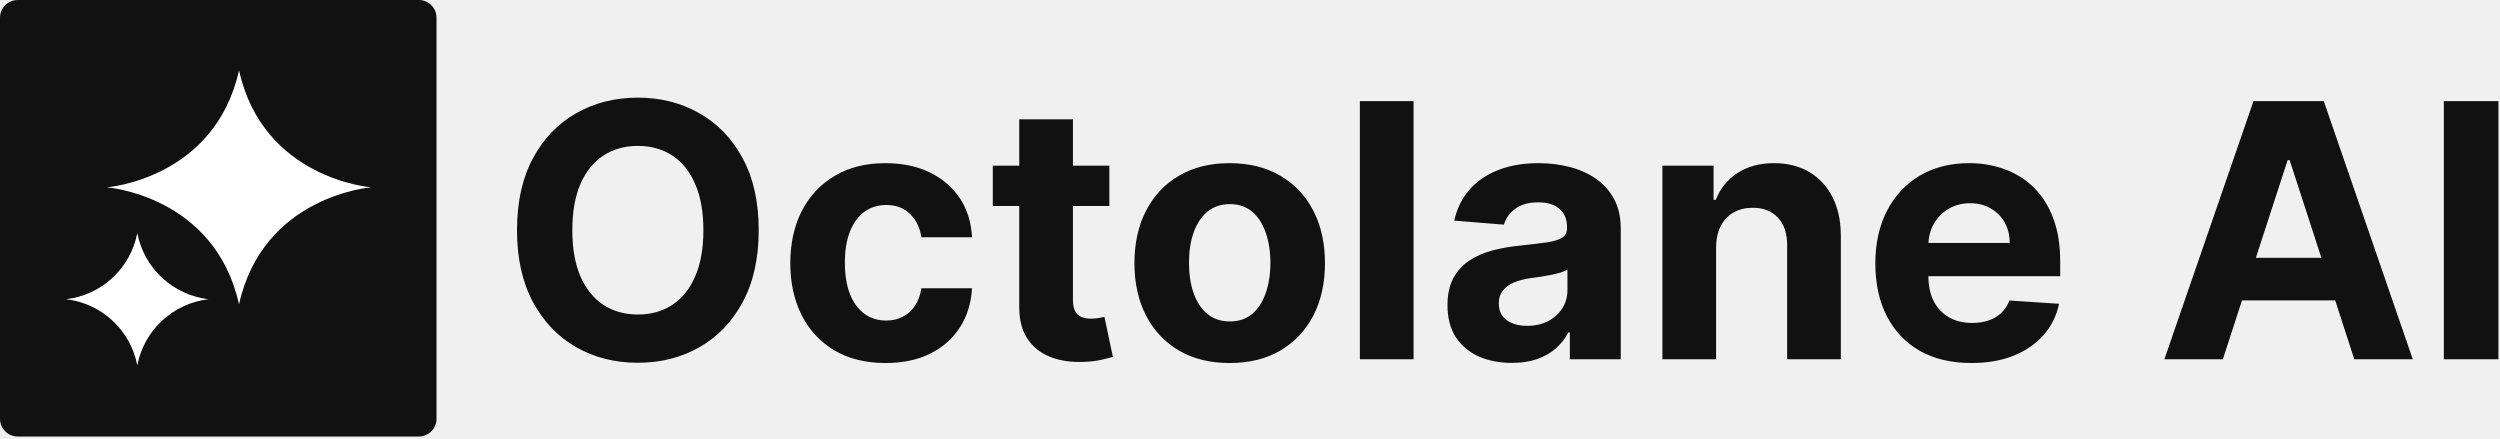
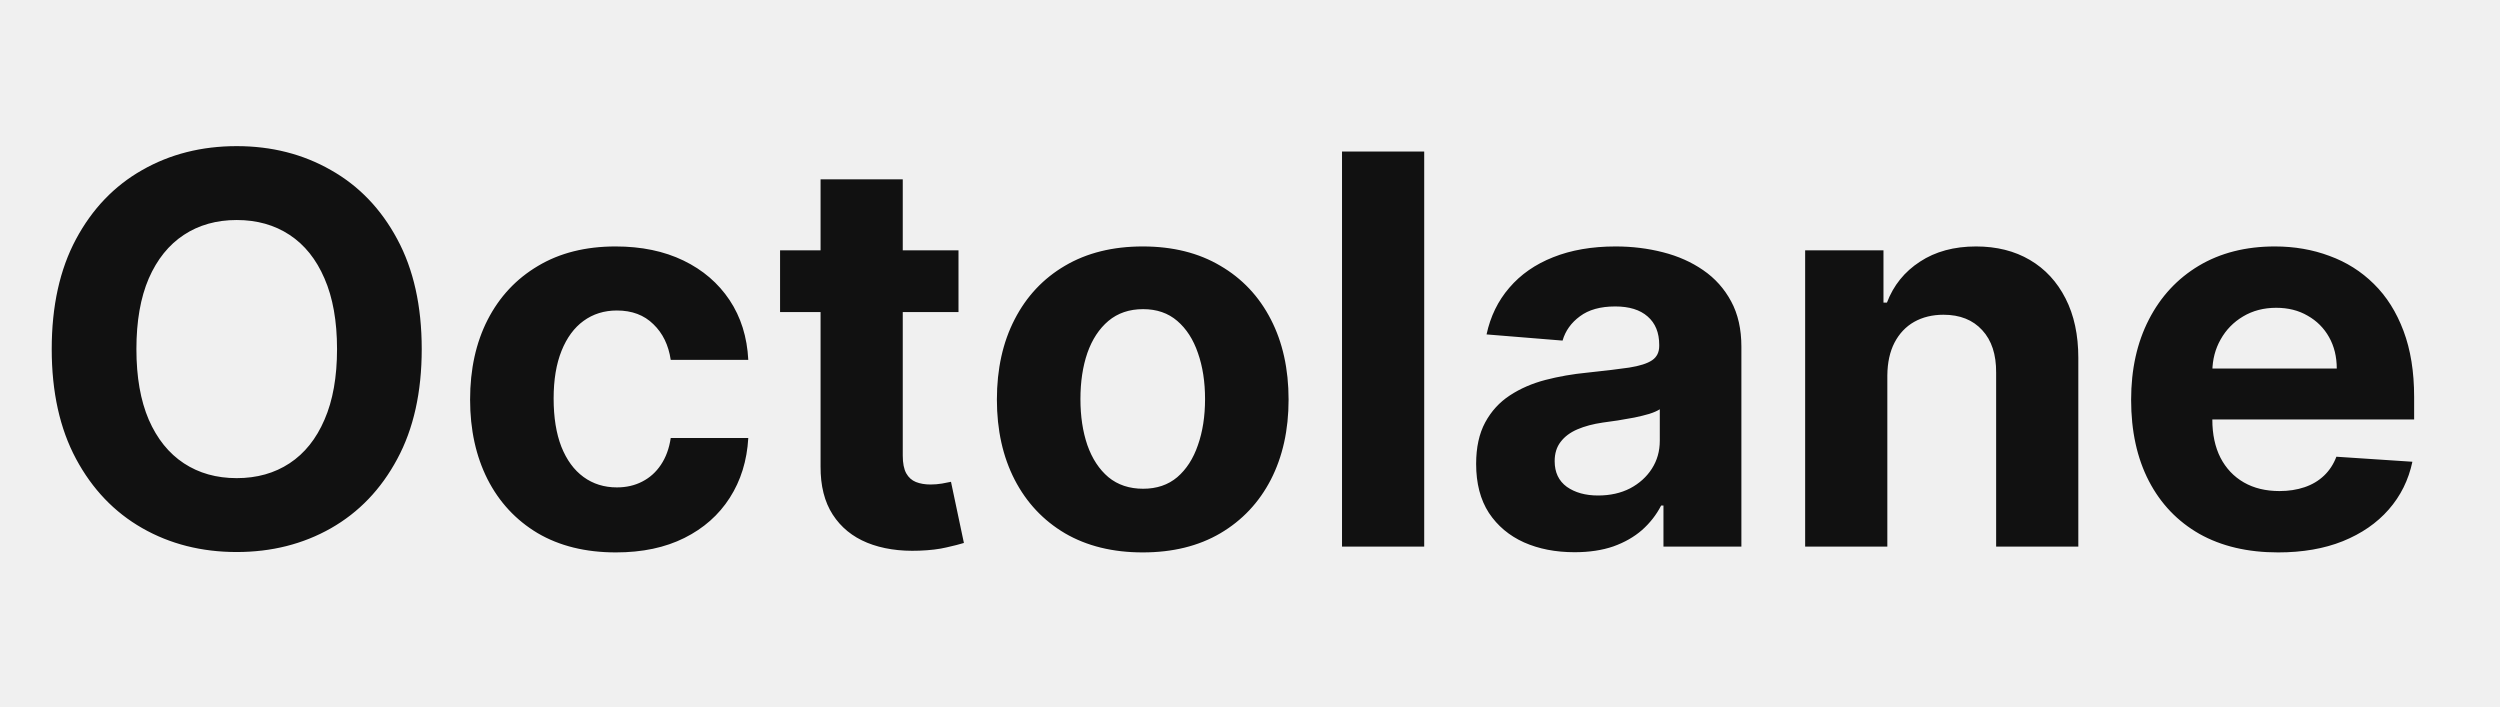
- <svg xmlns="http://www.w3.org/2000/svg" width="1409" height="247" viewBox="0 0 1409 247" fill="none">
-   <rect width="246.022" height="246.022" rx="10" fill="#111111" />
-   <path d="M427.61 129.74C427.61 145.602 424.603 159.096 418.59 170.223C412.624 181.35 404.48 189.849 394.158 195.72C383.883 201.544 372.33 204.456 359.499 204.456C346.573 204.456 334.972 201.52 324.698 195.649C314.423 189.778 306.303 181.279 300.337 170.152C294.371 159.025 291.388 145.554 291.388 129.74C291.388 113.878 294.371 100.384 300.337 89.257C306.303 78.13 314.423 69.655 324.698 63.831C334.972 57.96 346.573 55.024 359.499 55.024C372.33 55.024 383.883 57.96 394.158 63.831C404.48 69.655 412.624 78.13 418.59 89.257C424.603 100.384 427.61 113.878 427.61 129.74ZM396.431 129.74C396.431 119.465 394.892 110.801 391.814 103.746C388.784 96.691 384.499 91.34 378.959 87.695C373.419 84.049 366.932 82.226 359.499 82.226C352.065 82.226 345.578 84.049 340.039 87.695C334.499 91.34 330.19 96.691 327.112 103.746C324.082 110.801 322.567 119.465 322.567 129.74C322.567 140.015 324.082 148.679 327.112 155.734C330.19 162.789 334.499 168.14 340.039 171.785C345.578 175.431 352.065 177.254 359.499 177.254C366.932 177.254 373.419 175.431 378.959 171.785C384.499 168.14 388.784 162.789 391.814 155.734C394.892 148.679 396.431 140.015 396.431 129.74ZM499.112 204.598C487.937 204.598 478.326 202.231 470.276 197.496C462.275 192.713 456.119 186.085 451.811 177.609C447.549 169.134 445.419 159.38 445.419 148.348C445.419 137.174 447.573 127.373 451.882 118.945C456.238 110.469 462.417 103.864 470.419 99.129C478.42 94.347 487.937 91.956 498.97 91.956C508.487 91.956 516.82 93.684 523.97 97.141C531.119 100.597 536.777 105.45 540.944 111.7C545.111 117.95 547.407 125.289 547.833 133.717H519.282C518.477 128.272 516.347 123.892 512.89 120.578C509.481 117.216 505.007 115.535 499.467 115.535C494.779 115.535 490.684 116.814 487.18 119.371C483.723 121.88 481.025 125.55 479.083 130.379C477.142 135.209 476.171 141.056 476.171 147.922C476.171 154.882 477.118 160.801 479.012 165.678C480.954 170.554 483.676 174.271 487.18 176.828C490.684 179.385 494.779 180.663 499.467 180.663C502.923 180.663 506.025 179.953 508.771 178.533C511.564 177.112 513.861 175.053 515.66 172.354C517.507 169.607 518.714 166.317 519.282 162.481H547.833C547.36 170.815 545.087 178.154 541.015 184.499C536.99 190.796 531.427 195.72 524.325 199.271C517.222 202.822 508.818 204.598 499.112 204.598ZM625.23 93.376V116.104H559.534V93.376H625.23ZM574.449 67.24H604.705V168.945C604.705 171.738 605.131 173.916 605.983 175.479C606.835 176.994 608.019 178.059 609.534 178.675C611.097 179.29 612.896 179.598 614.932 179.598C616.352 179.598 617.773 179.48 619.193 179.243C620.614 178.959 621.703 178.746 622.46 178.604L627.219 201.118C625.704 201.591 623.573 202.136 620.827 202.751C618.081 203.414 614.743 203.817 610.813 203.959C603.521 204.243 597.129 203.272 591.637 201.047C586.191 198.821 581.954 195.365 578.923 190.678C575.893 185.99 574.402 180.071 574.449 172.922V67.24ZM693.057 204.598C682.025 204.598 672.484 202.254 664.435 197.567C656.433 192.832 650.254 186.25 645.898 177.822C641.542 169.347 639.364 159.522 639.364 148.348C639.364 137.079 641.542 127.231 645.898 118.803C650.254 110.327 656.433 103.746 664.435 99.058C672.484 94.323 682.025 91.956 693.057 91.956C704.089 91.956 713.606 94.323 721.608 99.058C729.657 103.746 735.86 110.327 740.216 118.803C744.572 127.231 746.75 137.079 746.75 148.348C746.75 159.522 744.572 169.347 740.216 177.822C735.86 186.25 729.657 192.832 721.608 197.567C713.606 202.254 704.089 204.598 693.057 204.598ZM693.199 181.16C698.218 181.16 702.408 179.74 705.77 176.899C709.132 174.011 711.665 170.081 713.369 165.109C715.121 160.138 715.997 154.48 715.997 148.135C715.997 141.79 715.121 136.132 713.369 131.16C711.665 126.189 709.132 122.259 705.77 119.371C702.408 116.482 698.218 115.038 693.199 115.038C688.133 115.038 683.871 116.482 680.415 119.371C677.006 122.259 674.425 126.189 672.673 131.16C670.969 136.132 670.117 141.79 670.117 148.135C670.117 154.48 670.969 160.138 672.673 165.109C674.425 170.081 677.006 174.011 680.415 176.899C683.871 179.74 688.133 181.16 693.199 181.16ZM796.679 57.013V202.467H766.423V57.013H796.679ZM852.024 204.527C845.063 204.527 838.861 203.32 833.416 200.905C827.971 198.443 823.662 194.821 820.49 190.038C817.365 185.209 815.802 179.196 815.802 171.999C815.802 165.938 816.915 160.848 819.14 156.729C821.365 152.609 824.396 149.295 828.231 146.785C832.066 144.276 836.422 142.382 841.299 141.104C846.223 139.825 851.384 138.926 856.782 138.405C863.127 137.742 868.24 137.126 872.123 136.558C876.006 135.943 878.823 135.043 880.575 133.859C882.327 132.676 883.203 130.924 883.203 128.604V128.178C883.203 123.679 881.782 120.199 878.941 117.737C876.148 115.275 872.17 114.044 867.009 114.044C861.564 114.044 857.232 115.251 854.012 117.666C850.793 120.034 848.662 123.017 847.62 126.615L819.637 124.342C821.058 117.713 823.851 111.984 828.018 107.155C832.185 102.278 837.559 98.537 844.14 95.933C850.769 93.282 858.439 91.956 867.151 91.956C873.212 91.956 879.012 92.666 884.552 94.087C890.139 95.507 895.087 97.709 899.396 100.692C903.752 103.675 907.185 107.51 909.694 112.197C912.204 116.838 913.458 122.401 913.458 128.888V202.467H884.765V187.339H883.913C882.161 190.749 879.817 193.755 876.882 196.359C873.946 198.916 870.419 200.928 866.299 202.396C862.18 203.817 857.421 204.527 852.024 204.527ZM860.688 183.646C865.139 183.646 869.069 182.77 872.478 181.018C875.887 179.219 878.562 176.804 880.504 173.774C882.445 170.744 883.416 167.311 883.416 163.476V151.899C882.469 152.515 881.167 153.083 879.509 153.604C877.9 154.077 876.077 154.527 874.041 154.953C872.005 155.332 869.969 155.687 867.933 156.018C865.897 156.303 864.05 156.563 862.393 156.8C858.842 157.321 855.74 158.149 853.089 159.285C850.437 160.422 848.378 161.961 846.91 163.902C845.442 165.796 844.708 168.163 844.708 171.004C844.708 175.124 846.2 178.272 849.183 180.45C852.213 182.581 856.048 183.646 860.688 183.646ZM967.187 139.399V202.467H936.931V93.376H965.767V112.624H967.045C969.46 106.279 973.508 101.26 979.19 97.567C984.872 93.826 991.761 91.956 999.857 91.956C1007.43 91.956 1014.04 93.613 1019.67 96.927C1025.31 100.242 1029.69 104.977 1032.81 111.132C1035.94 117.24 1037.5 124.532 1037.5 133.007V202.467H1007.24V138.405C1007.29 131.729 1005.59 126.52 1002.13 122.78C998.674 118.992 993.915 117.098 987.855 117.098C983.783 117.098 980.184 117.974 977.059 119.726C973.981 121.478 971.567 124.035 969.815 127.396C968.11 130.711 967.234 134.712 967.187 139.399ZM1111.06 204.598C1099.84 204.598 1090.18 202.325 1082.08 197.78C1074.03 193.187 1067.83 186.7 1063.48 178.32C1059.12 169.892 1056.94 159.925 1056.94 148.419C1056.94 137.197 1059.12 127.349 1063.48 118.874C1067.83 110.398 1073.96 103.793 1081.87 99.058C1089.83 94.323 1099.15 91.956 1109.85 91.956C1117.05 91.956 1123.75 93.116 1129.95 95.436C1136.2 97.709 1141.65 101.142 1146.29 105.734C1150.98 110.327 1154.62 116.104 1157.23 123.064C1159.83 129.977 1161.13 138.073 1161.13 147.354V155.663H1069.02V136.913H1132.65C1132.65 132.557 1131.71 128.698 1129.81 125.337C1127.92 121.975 1125.29 119.347 1121.93 117.453C1118.61 115.512 1114.75 114.541 1110.35 114.541C1105.76 114.541 1101.69 115.606 1098.14 117.737C1094.63 119.82 1091.89 122.638 1089.9 126.189C1087.91 129.693 1086.89 133.599 1086.84 137.908V155.734C1086.84 161.132 1087.84 165.796 1089.83 169.726C1091.86 173.656 1094.73 176.686 1098.42 178.817C1102.11 180.947 1106.49 182.013 1111.56 182.013C1114.92 182.013 1118 181.539 1120.79 180.592C1123.58 179.645 1125.98 178.225 1127.96 176.331C1129.95 174.437 1131.47 172.117 1132.51 169.371L1160.49 171.217C1159.07 177.941 1156.16 183.812 1151.76 188.831C1147.4 193.803 1141.77 197.685 1134.85 200.479C1127.99 203.225 1120.06 204.598 1111.06 204.598ZM1252.8 202.467H1219.85L1270.06 57.013H1309.69L1359.84 202.467H1326.88L1290.45 90.251H1289.31L1252.8 202.467ZM1250.75 145.294H1328.59V169.3H1250.75V145.294ZM1408.1 57.013V202.467H1377.34V57.013H1408.1Z" fill="#111111" />
-   <path d="M134.712 39.647C121.071 101.03 60.183 105.577 60.183 105.577C60.183 105.577 121.071 110.123 134.712 171.507C148.354 110.123 209.242 105.577 209.242 105.577C209.242 105.577 148.354 101.03 134.712 39.647Z" fill="white" />
-   <path d="M77.38 131.375C75.516 141.044 70.622 149.868 63.407 156.568C56.191 163.269 47.029 167.497 37.249 168.64C47.029 169.784 56.191 174.012 63.407 180.712C70.622 187.413 75.516 196.237 77.38 205.905C79.244 196.237 84.138 187.413 91.354 180.712C98.57 174.012 107.732 169.784 117.512 168.64C107.732 167.497 98.57 163.269 91.354 156.568C84.138 149.868 79.244 141.044 77.38 131.375Z" fill="white" />
+ <svg xmlns="http://www.w3.org/2000/svg" width="1850" height="523" viewBox="580 80 1850 370" fill="none">
+   <path d="M892.077 261.818C892.077 293.7 886.033 320.824 873.947 343.189C861.955 365.554 845.586 382.637 824.839 394.438C804.187 406.144 780.965 411.997 755.174 411.997C729.192 411.997 705.876 406.097 685.224 394.295C664.572 382.494 648.25 365.411 636.259 343.046C624.267 320.681 618.271 293.605 618.271 261.818C618.271 229.936 624.267 202.812 636.259 180.447C648.25 158.082 664.572 141.047 685.224 129.341C705.876 117.54 729.192 111.639 755.174 111.639C780.965 111.639 804.187 117.54 824.839 129.341C845.586 141.047 861.955 158.082 873.947 180.447C886.033 202.812 892.077 229.936 892.077 261.818ZM829.407 261.818C829.407 241.166 826.314 223.75 820.128 209.57C814.037 195.389 805.424 184.635 794.289 177.307C783.154 169.979 770.116 166.315 755.174 166.315C740.232 166.315 727.194 169.979 716.059 177.307C704.924 184.635 696.263 195.389 690.077 209.57C683.987 223.75 680.941 241.166 680.941 261.818C680.941 282.47 683.987 299.886 690.077 314.067C696.263 328.247 704.924 339.001 716.059 346.33C727.194 353.658 740.232 357.322 755.174 357.322C770.116 357.322 783.154 353.658 794.289 346.33C805.424 339.001 814.037 328.247 820.128 314.067C826.314 299.886 829.407 282.47 829.407 261.818ZM1035.8 412.283C1013.34 412.283 994.016 407.524 977.837 398.007C961.753 388.395 949.381 375.071 940.721 358.036C932.155 341 927.873 321.395 927.873 299.22C927.873 276.76 932.203 257.06 940.863 240.119C949.619 223.084 962.039 209.808 978.123 200.29C994.207 190.678 1013.34 185.872 1035.51 185.872C1054.64 185.872 1071.39 189.346 1085.76 196.293C1100.13 203.241 1111.5 212.996 1119.88 225.558C1128.25 238.121 1132.87 252.872 1133.73 269.812H1076.34C1074.72 258.868 1070.44 250.065 1063.49 243.403C1056.64 236.646 1047.64 233.267 1036.51 233.267C1027.09 233.267 1018.86 235.837 1011.81 240.976C1004.87 246.02 999.441 253.396 995.539 263.103C991.637 272.81 989.686 284.564 989.686 298.364C989.686 312.354 991.589 324.25 995.396 334.053C999.298 343.855 1004.77 351.326 1011.81 356.465C1018.86 361.604 1027.09 364.174 1036.51 364.174C1043.46 364.174 1049.69 362.746 1055.21 359.891C1060.83 357.036 1065.44 352.896 1069.06 347.472C1072.77 341.952 1075.2 335.337 1076.34 327.629H1133.73C1132.77 344.379 1128.21 359.13 1120.02 371.883C1111.93 384.54 1100.75 394.438 1086.47 401.576C1072.2 408.714 1055.31 412.283 1035.8 412.283ZM1289.29 188.727V234.409H1157.25V188.727H1289.29ZM1187.22 136.193H1248.04V340.619C1248.04 346.234 1248.89 350.612 1250.61 353.753C1252.32 356.798 1254.7 358.94 1257.75 360.177C1260.89 361.414 1264.5 362.033 1268.59 362.033C1271.45 362.033 1274.31 361.795 1277.16 361.319C1280.02 360.748 1282.2 360.32 1283.73 360.034L1293.29 405.288C1290.25 406.239 1285.96 407.334 1280.44 408.571C1274.92 409.903 1268.21 410.712 1260.31 410.998C1245.66 411.569 1232.81 409.618 1221.77 405.145C1210.83 400.672 1202.31 393.724 1196.22 384.303C1190.13 374.881 1187.13 362.984 1187.22 348.614V136.193ZM1425.63 412.283C1403.45 412.283 1384.27 407.572 1368.1 398.15C1352.01 388.633 1339.59 375.404 1330.84 358.464C1322.08 341.428 1317.7 321.68 1317.7 299.22C1317.7 276.57 1322.08 256.774 1330.84 239.834C1339.59 222.798 1352.01 209.57 1368.1 200.148C1384.27 190.631 1403.45 185.872 1425.63 185.872C1447.8 185.872 1466.93 190.631 1483.01 200.148C1499.19 209.57 1511.66 222.798 1520.42 239.834C1529.17 256.774 1533.55 276.57 1533.55 299.22C1533.55 321.68 1529.17 341.428 1520.42 358.464C1511.66 375.404 1499.19 388.633 1483.01 398.15C1466.93 407.572 1447.8 412.283 1425.63 412.283ZM1425.91 365.173C1436 365.173 1444.42 362.318 1451.18 356.608C1457.94 350.803 1463.03 342.903 1466.45 332.911C1469.98 322.918 1471.74 311.545 1471.74 298.792C1471.74 286.039 1469.98 274.666 1466.45 264.673C1463.03 254.68 1457.94 246.781 1451.18 240.976C1444.42 235.17 1436 232.268 1425.91 232.268C1415.73 232.268 1407.16 235.17 1400.22 240.976C1393.36 246.781 1388.18 254.68 1384.66 264.673C1381.23 274.666 1379.52 286.039 1379.52 298.792C1379.52 311.545 1381.23 322.918 1384.66 332.911C1388.18 342.903 1393.36 350.803 1400.22 356.608C1407.16 362.318 1415.73 365.173 1425.91 365.173ZM1633.91 115.636V408H1573.09V115.636H1633.91ZM1745.15 412.14C1731.16 412.14 1718.69 409.713 1707.75 404.859C1696.8 399.911 1688.14 392.63 1681.77 383.018C1675.48 373.31 1672.34 361.224 1672.34 346.758C1672.34 334.576 1674.58 324.345 1679.05 316.065C1683.53 307.786 1689.62 301.124 1697.33 296.08C1705.03 291.036 1713.79 287.229 1723.59 284.659C1733.49 282.089 1743.86 280.281 1754.71 279.234C1767.47 277.902 1777.74 276.665 1785.55 275.523C1793.35 274.286 1799.02 272.477 1802.54 270.098C1806.06 267.719 1807.82 264.197 1807.82 259.534V258.678C1807.82 249.636 1804.96 242.641 1799.25 237.692C1793.64 232.744 1785.64 230.269 1775.27 230.269C1764.33 230.269 1755.62 232.696 1749.15 237.55C1742.67 242.308 1738.39 248.304 1736.3 255.537L1680.05 250.969C1682.91 237.645 1688.52 226.129 1696.9 216.422C1705.27 206.619 1716.07 199.101 1729.3 193.866C1742.63 188.537 1758.04 185.872 1775.56 185.872C1787.74 185.872 1799.4 187.3 1810.53 190.155C1821.76 193.01 1831.71 197.435 1840.37 203.431C1849.12 209.427 1856.02 217.136 1861.07 226.558C1866.11 235.884 1868.63 247.067 1868.63 260.105V408H1810.96V377.593H1809.25C1805.72 384.445 1801.01 390.489 1795.11 395.723C1789.21 400.862 1782.12 404.907 1773.84 407.857C1765.56 410.712 1756 412.14 1745.15 412.14ZM1762.57 370.17C1771.51 370.17 1779.41 368.409 1786.26 364.888C1793.11 361.271 1798.49 356.418 1802.39 350.327C1806.3 344.236 1808.25 337.336 1808.25 329.627V306.358C1806.34 307.595 1803.73 308.737 1800.4 309.784C1797.16 310.736 1793.5 311.64 1789.4 312.496C1785.31 313.258 1781.22 313.972 1777.13 314.638C1773.03 315.209 1769.32 315.732 1765.99 316.208C1758.85 317.255 1752.62 318.92 1747.29 321.205C1741.96 323.489 1737.82 326.582 1734.87 330.484C1731.92 334.29 1730.45 339.049 1730.45 344.759C1730.45 353.039 1733.44 359.368 1739.44 363.746C1745.53 368.028 1753.24 370.17 1762.57 370.17ZM1976.63 281.233V408H1915.81V188.727H1973.77V227.414H1976.34C1981.2 214.661 1989.33 204.573 2000.75 197.15C2012.17 189.631 2026.02 185.872 2042.29 185.872C2057.52 185.872 2070.8 189.203 2082.12 195.865C2093.45 202.527 2102.25 212.044 2108.53 224.416C2114.81 236.693 2117.96 251.349 2117.96 268.385V408H2057.14V279.234C2057.24 265.815 2053.81 255.347 2046.86 247.828C2039.92 240.214 2030.35 236.408 2018.17 236.408C2009.98 236.408 2002.75 238.168 1996.47 241.69C1990.28 245.211 1985.43 250.35 1981.91 257.107C1978.48 263.769 1976.72 271.811 1976.63 281.233ZM2265.81 412.283C2243.26 412.283 2223.84 407.714 2207.57 398.578C2191.39 389.347 2178.92 376.308 2170.17 359.463C2161.41 342.523 2157.03 322.489 2157.03 299.363C2157.03 276.808 2161.41 257.012 2170.17 239.977C2178.92 222.941 2191.25 209.665 2207.14 200.148C2223.13 190.631 2241.88 185.872 2263.39 185.872C2277.85 185.872 2291.32 188.204 2303.79 192.867C2316.35 197.435 2327.29 204.335 2336.62 213.567C2346.04 222.798 2353.37 234.409 2358.61 248.399C2363.84 262.294 2366.46 278.568 2366.46 297.222V313.924H2181.3V276.236H2309.21C2309.21 267.481 2307.31 259.724 2303.5 252.967C2299.7 246.21 2294.41 240.928 2287.66 237.121C2280.99 233.219 2273.24 231.268 2264.39 231.268C2255.16 231.268 2246.97 233.41 2239.83 237.692C2232.79 241.88 2227.27 247.543 2223.27 254.68C2219.28 261.723 2217.23 269.575 2217.13 278.235V314.067C2217.13 324.916 2219.13 334.29 2223.13 342.19C2227.22 350.089 2232.98 356.18 2240.4 360.462C2247.83 364.745 2256.63 366.886 2266.81 366.886C2273.57 366.886 2279.76 365.935 2285.37 364.031C2290.99 362.128 2295.79 359.273 2299.79 355.466C2303.79 351.659 2306.83 346.996 2308.93 341.476L2365.17 345.188C2362.32 358.702 2356.46 370.503 2347.61 380.591C2338.86 390.584 2327.53 398.388 2313.64 404.003C2299.84 409.523 2283.9 412.283 2265.81 412.283Z" fill="#111111" />
</svg>
